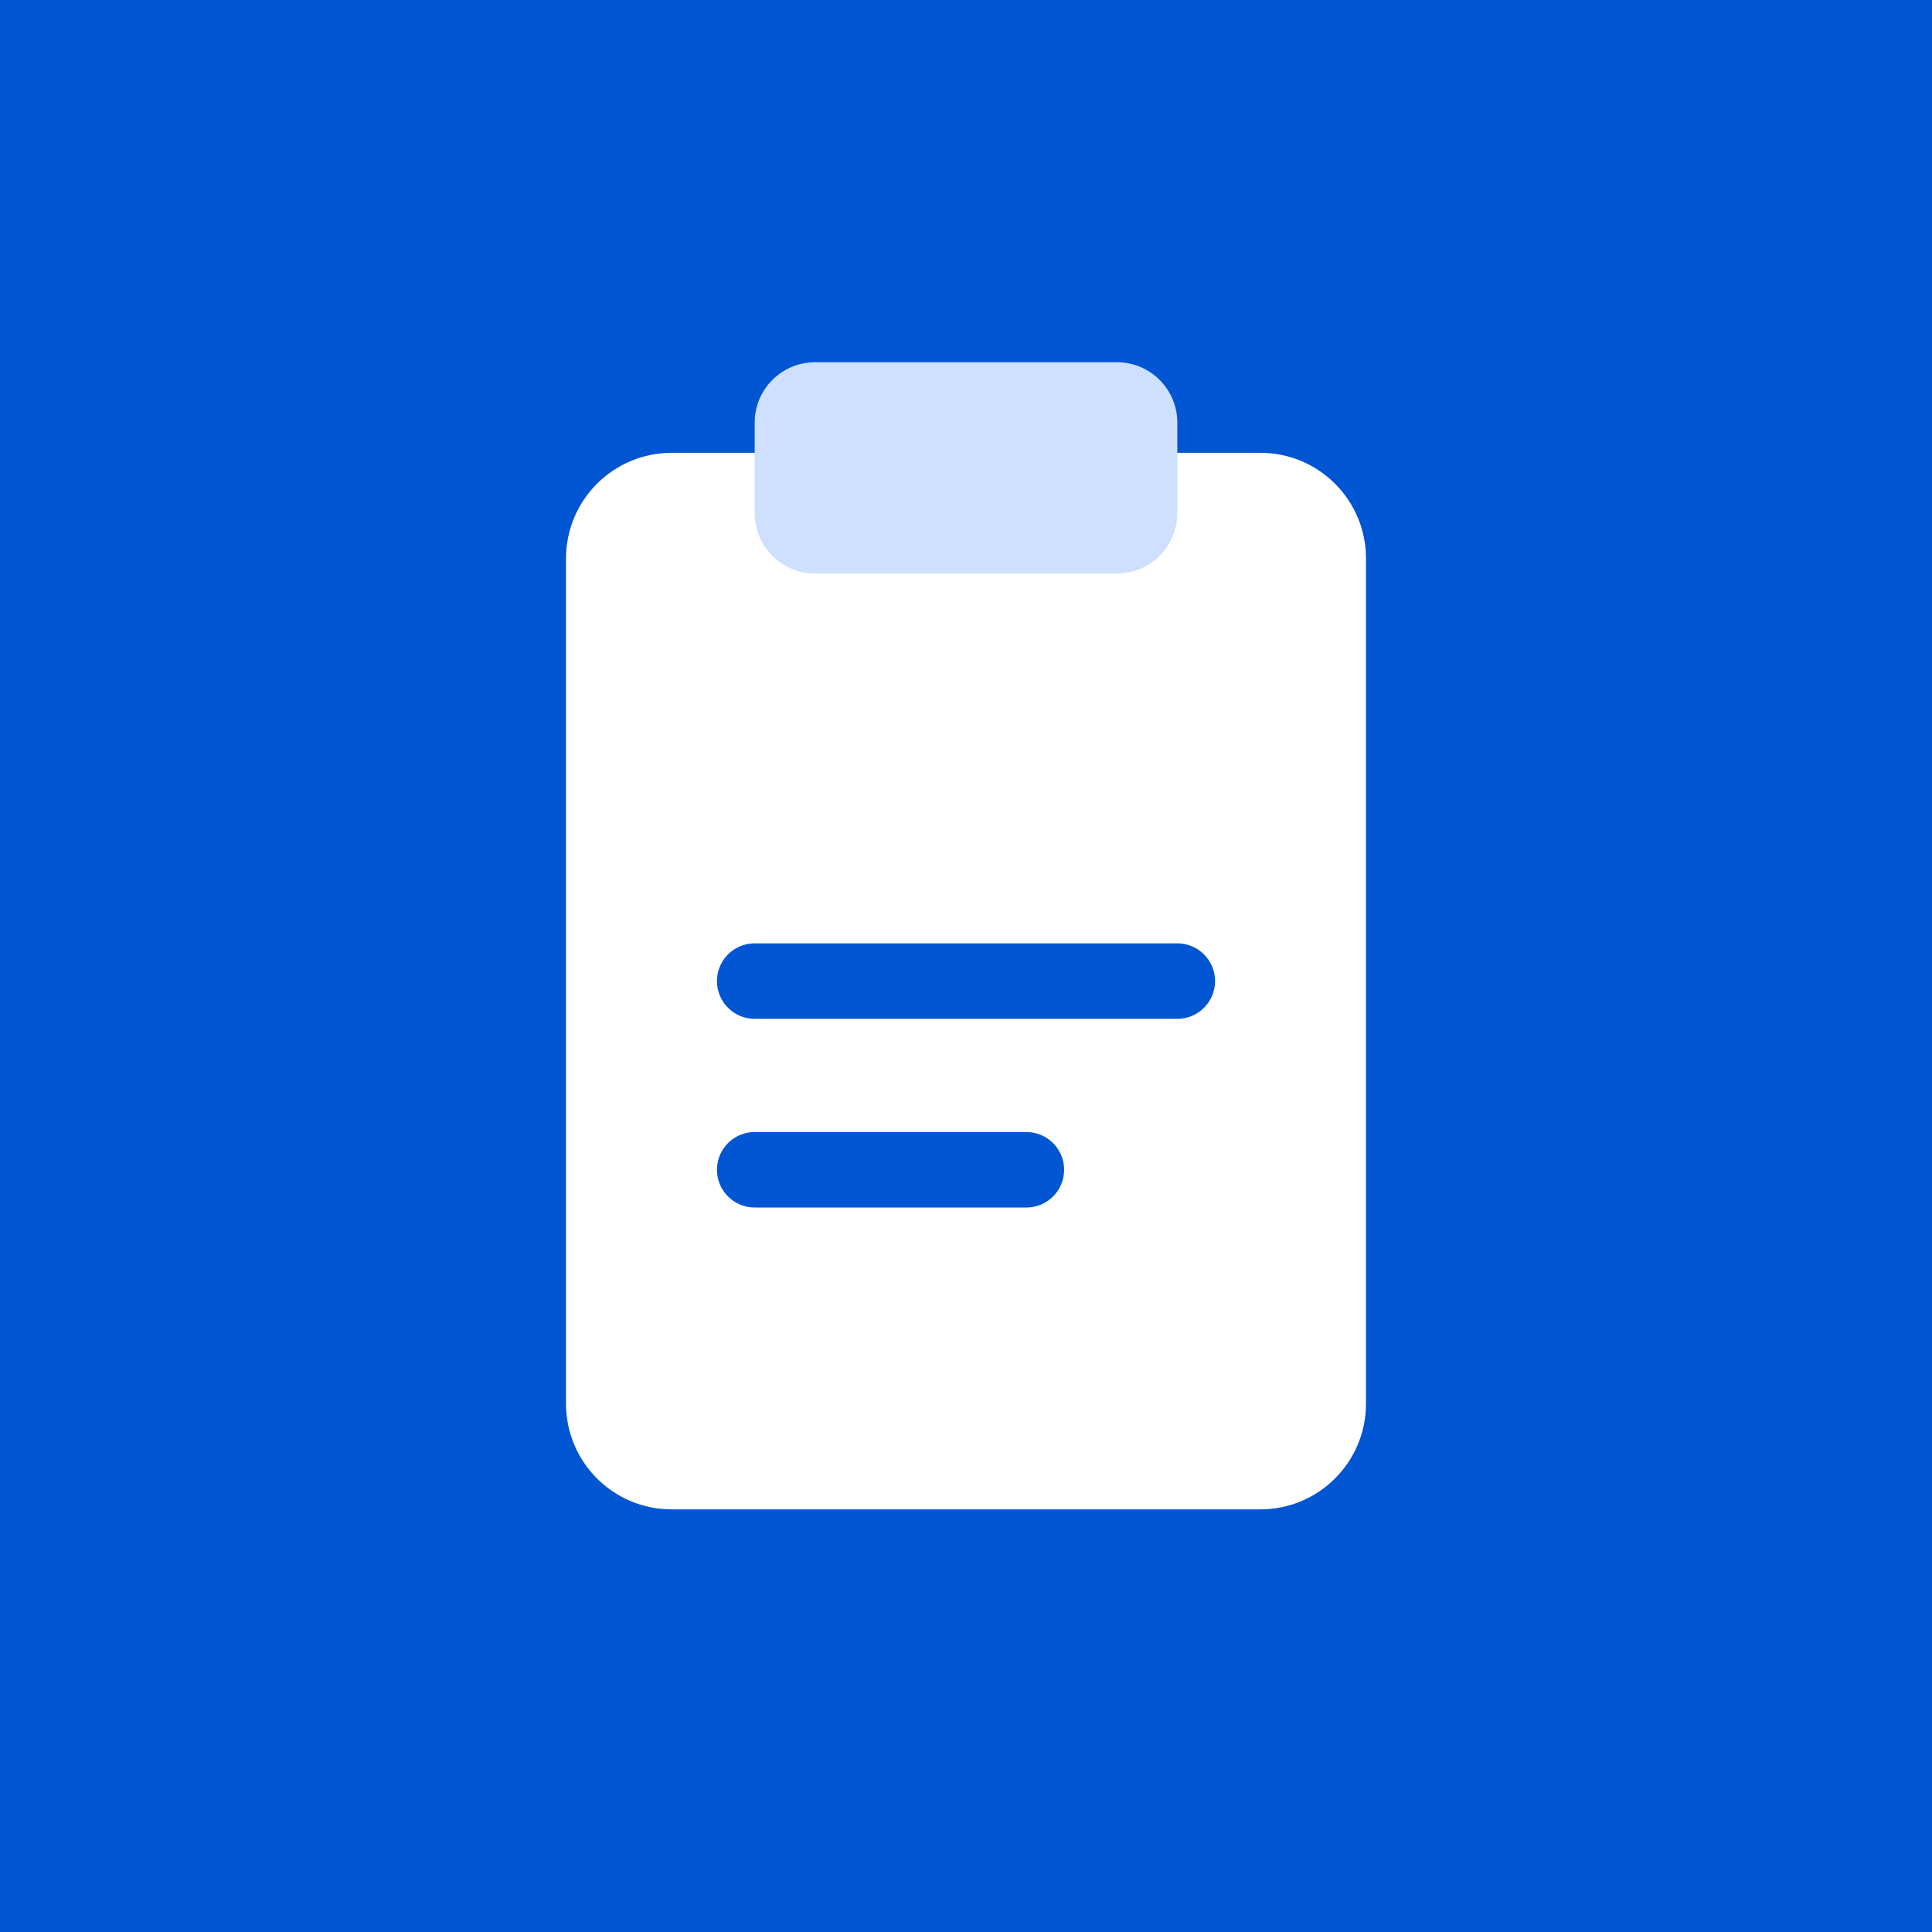
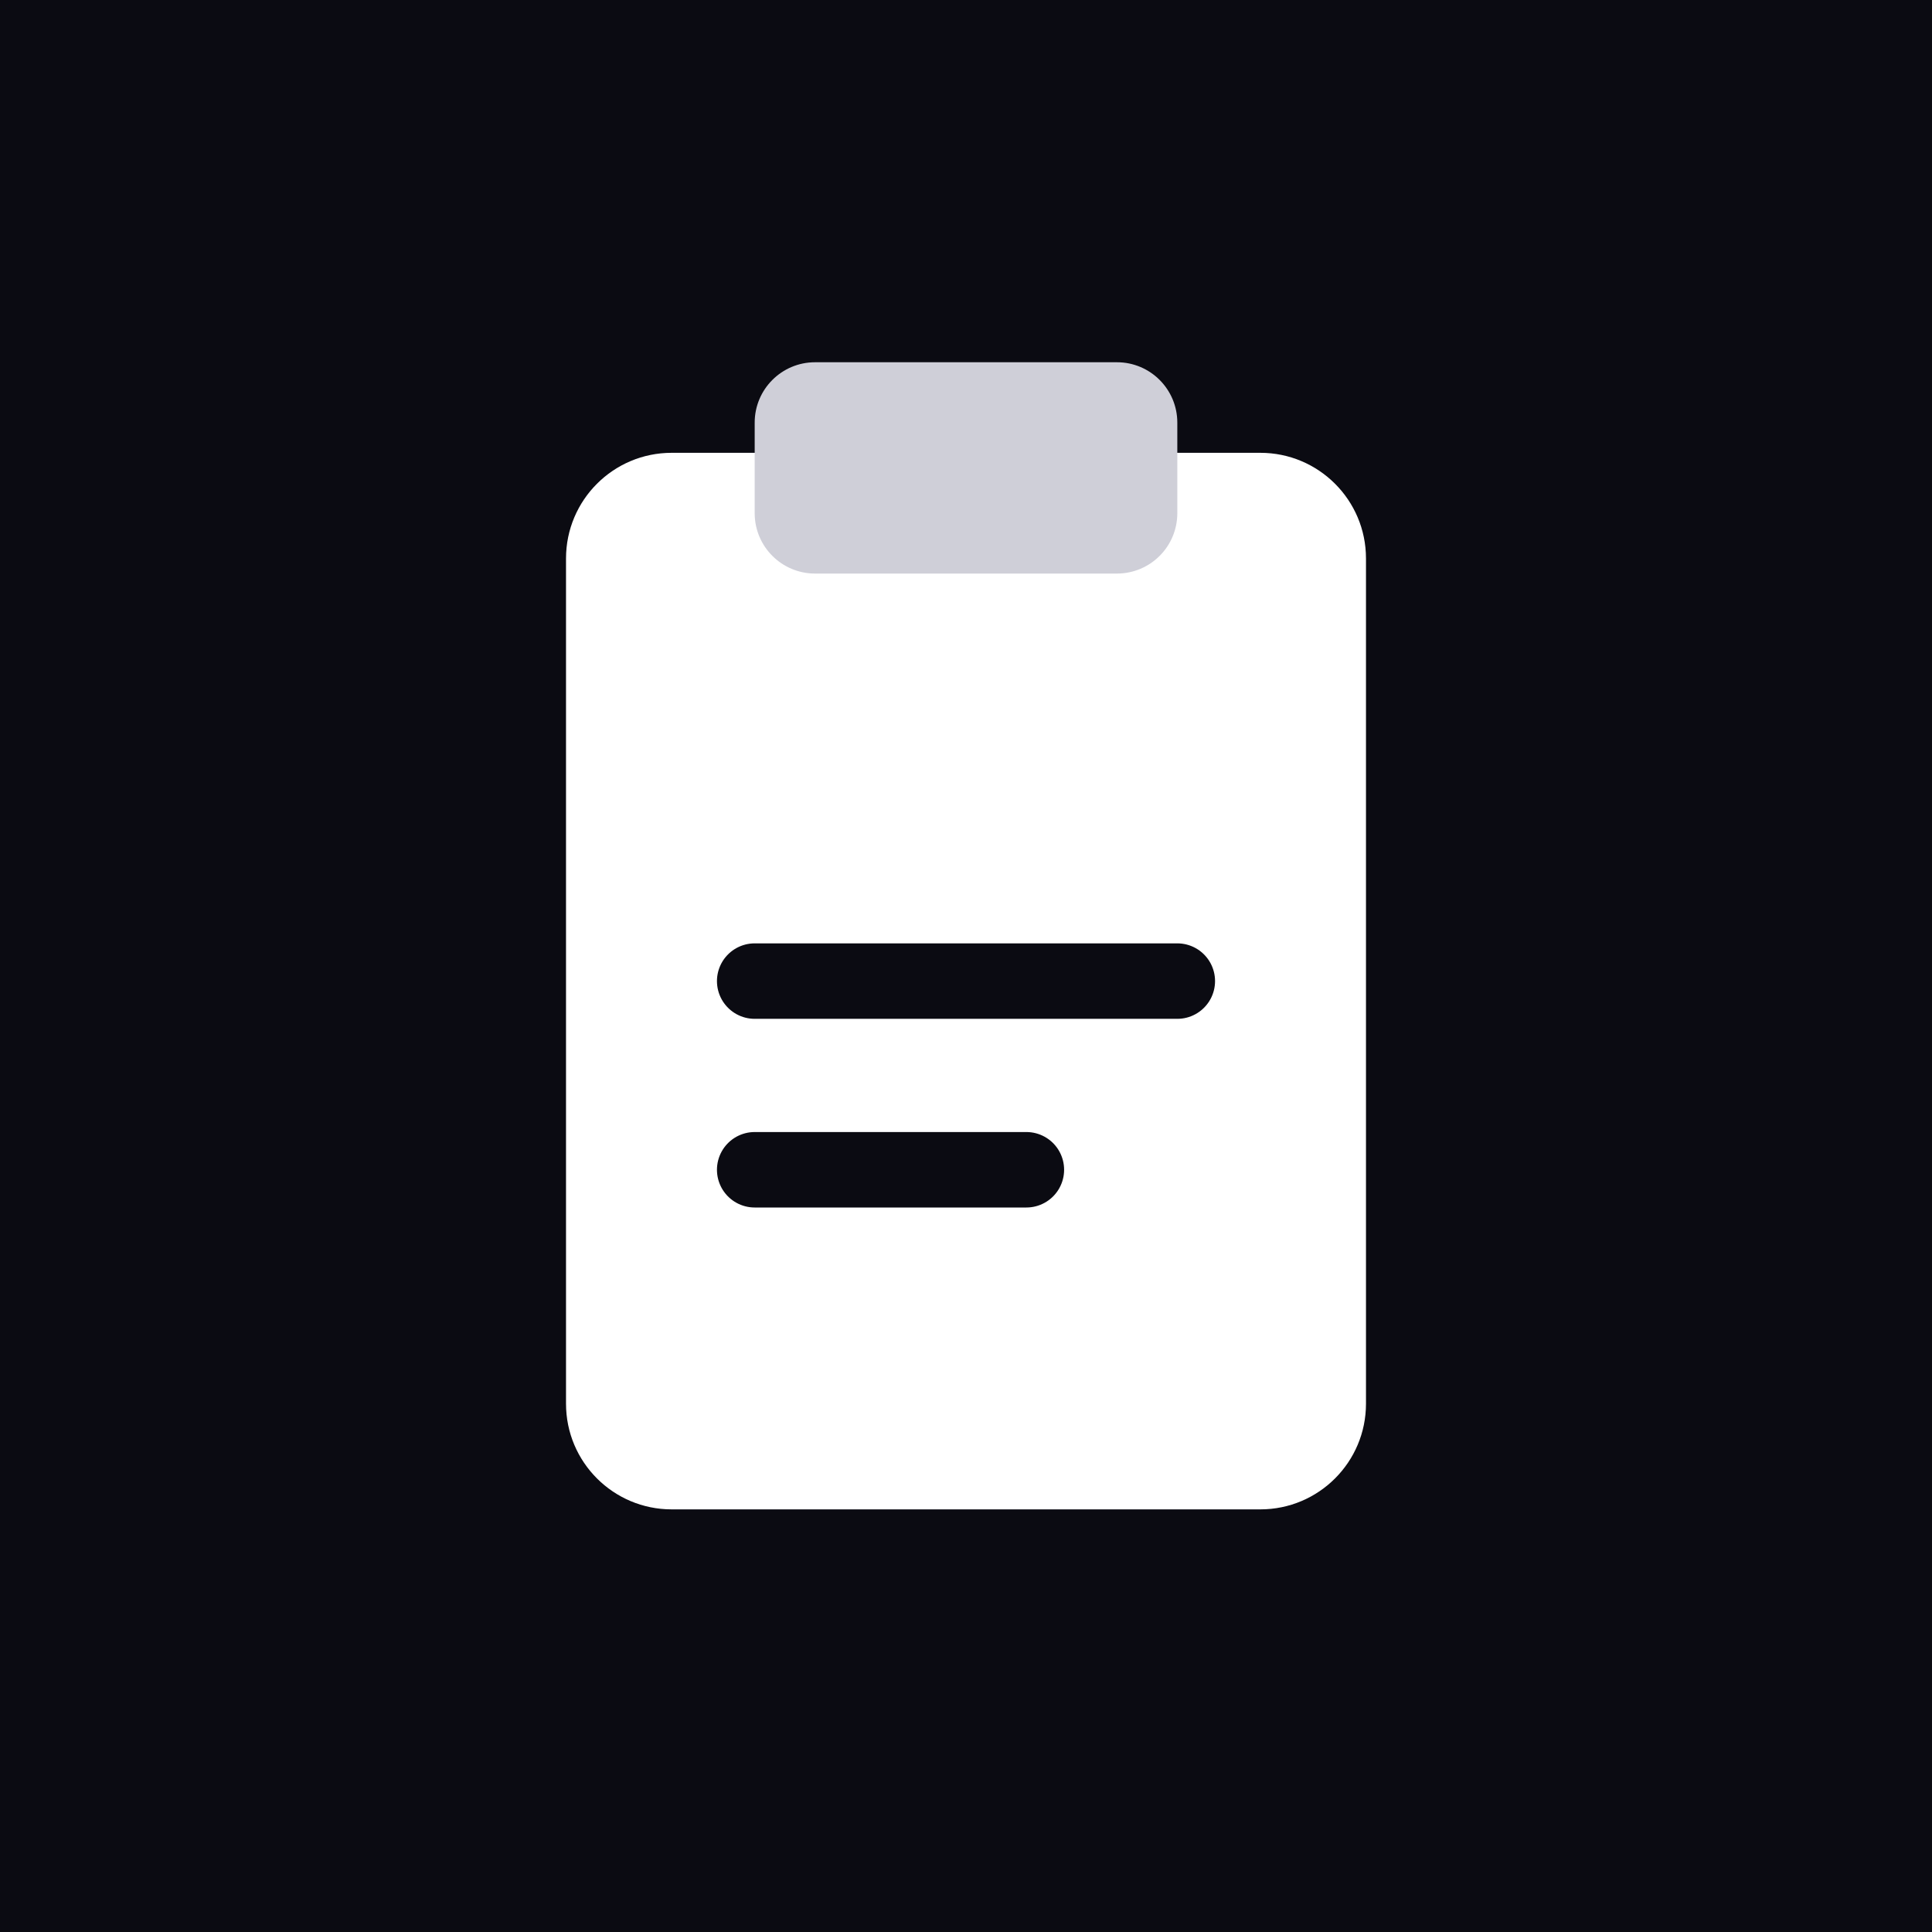
<svg xmlns="http://www.w3.org/2000/svg" viewBox="0 0 512 512">
-   <rect width="512" height="512" fill="#0056d2" />
+   <rect width="512" height="512" fill="#0b0b12" />
  <rect x="150" y="120" width="212" height="280" rx="28" fill="#fff" />
-   <rect x="200" y="96" width="112" height="56" rx="16" fill="#cfe0ff" />
-   <path d="M200 260h112M200 310h72" stroke="#0056d2" stroke-width="20" stroke-linecap="round" />
+   <rect x="200" y="96" width="112" height="56" rx="16" fill="#cfcfd8" />
+   <path d="M200 260h112M200 310h72" stroke="#0b0b12" stroke-width="20" stroke-linecap="round" />
</svg>
